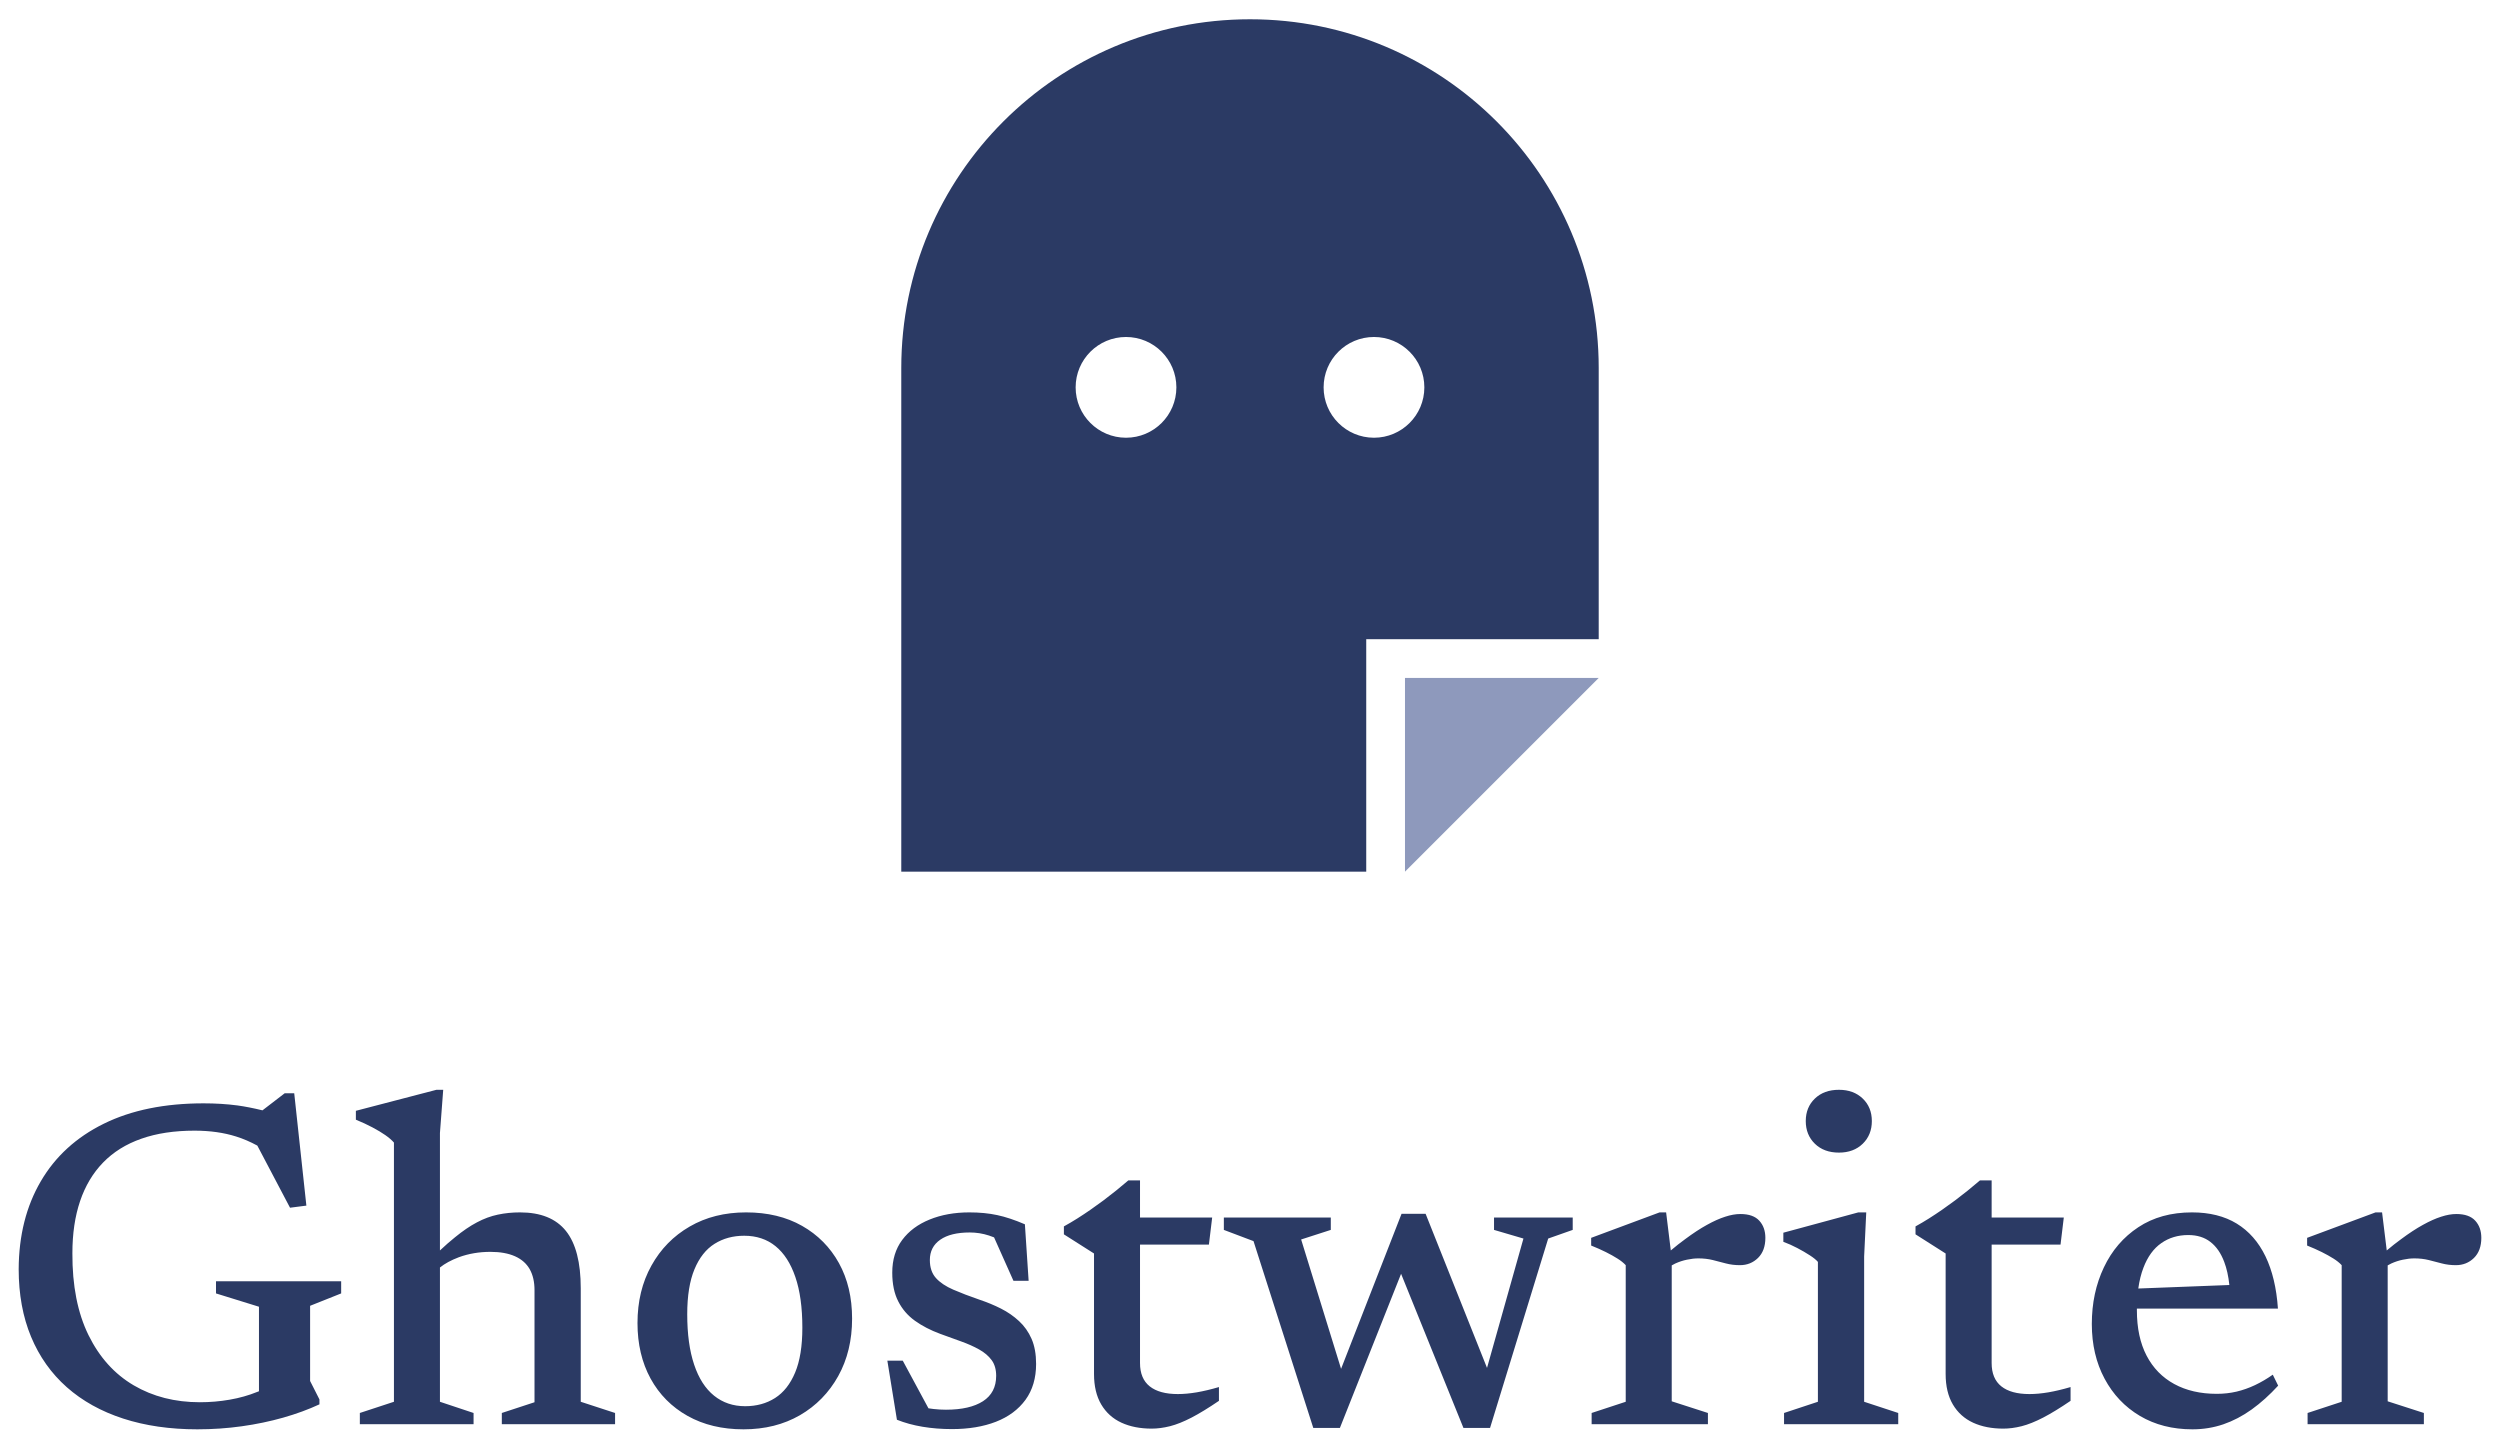
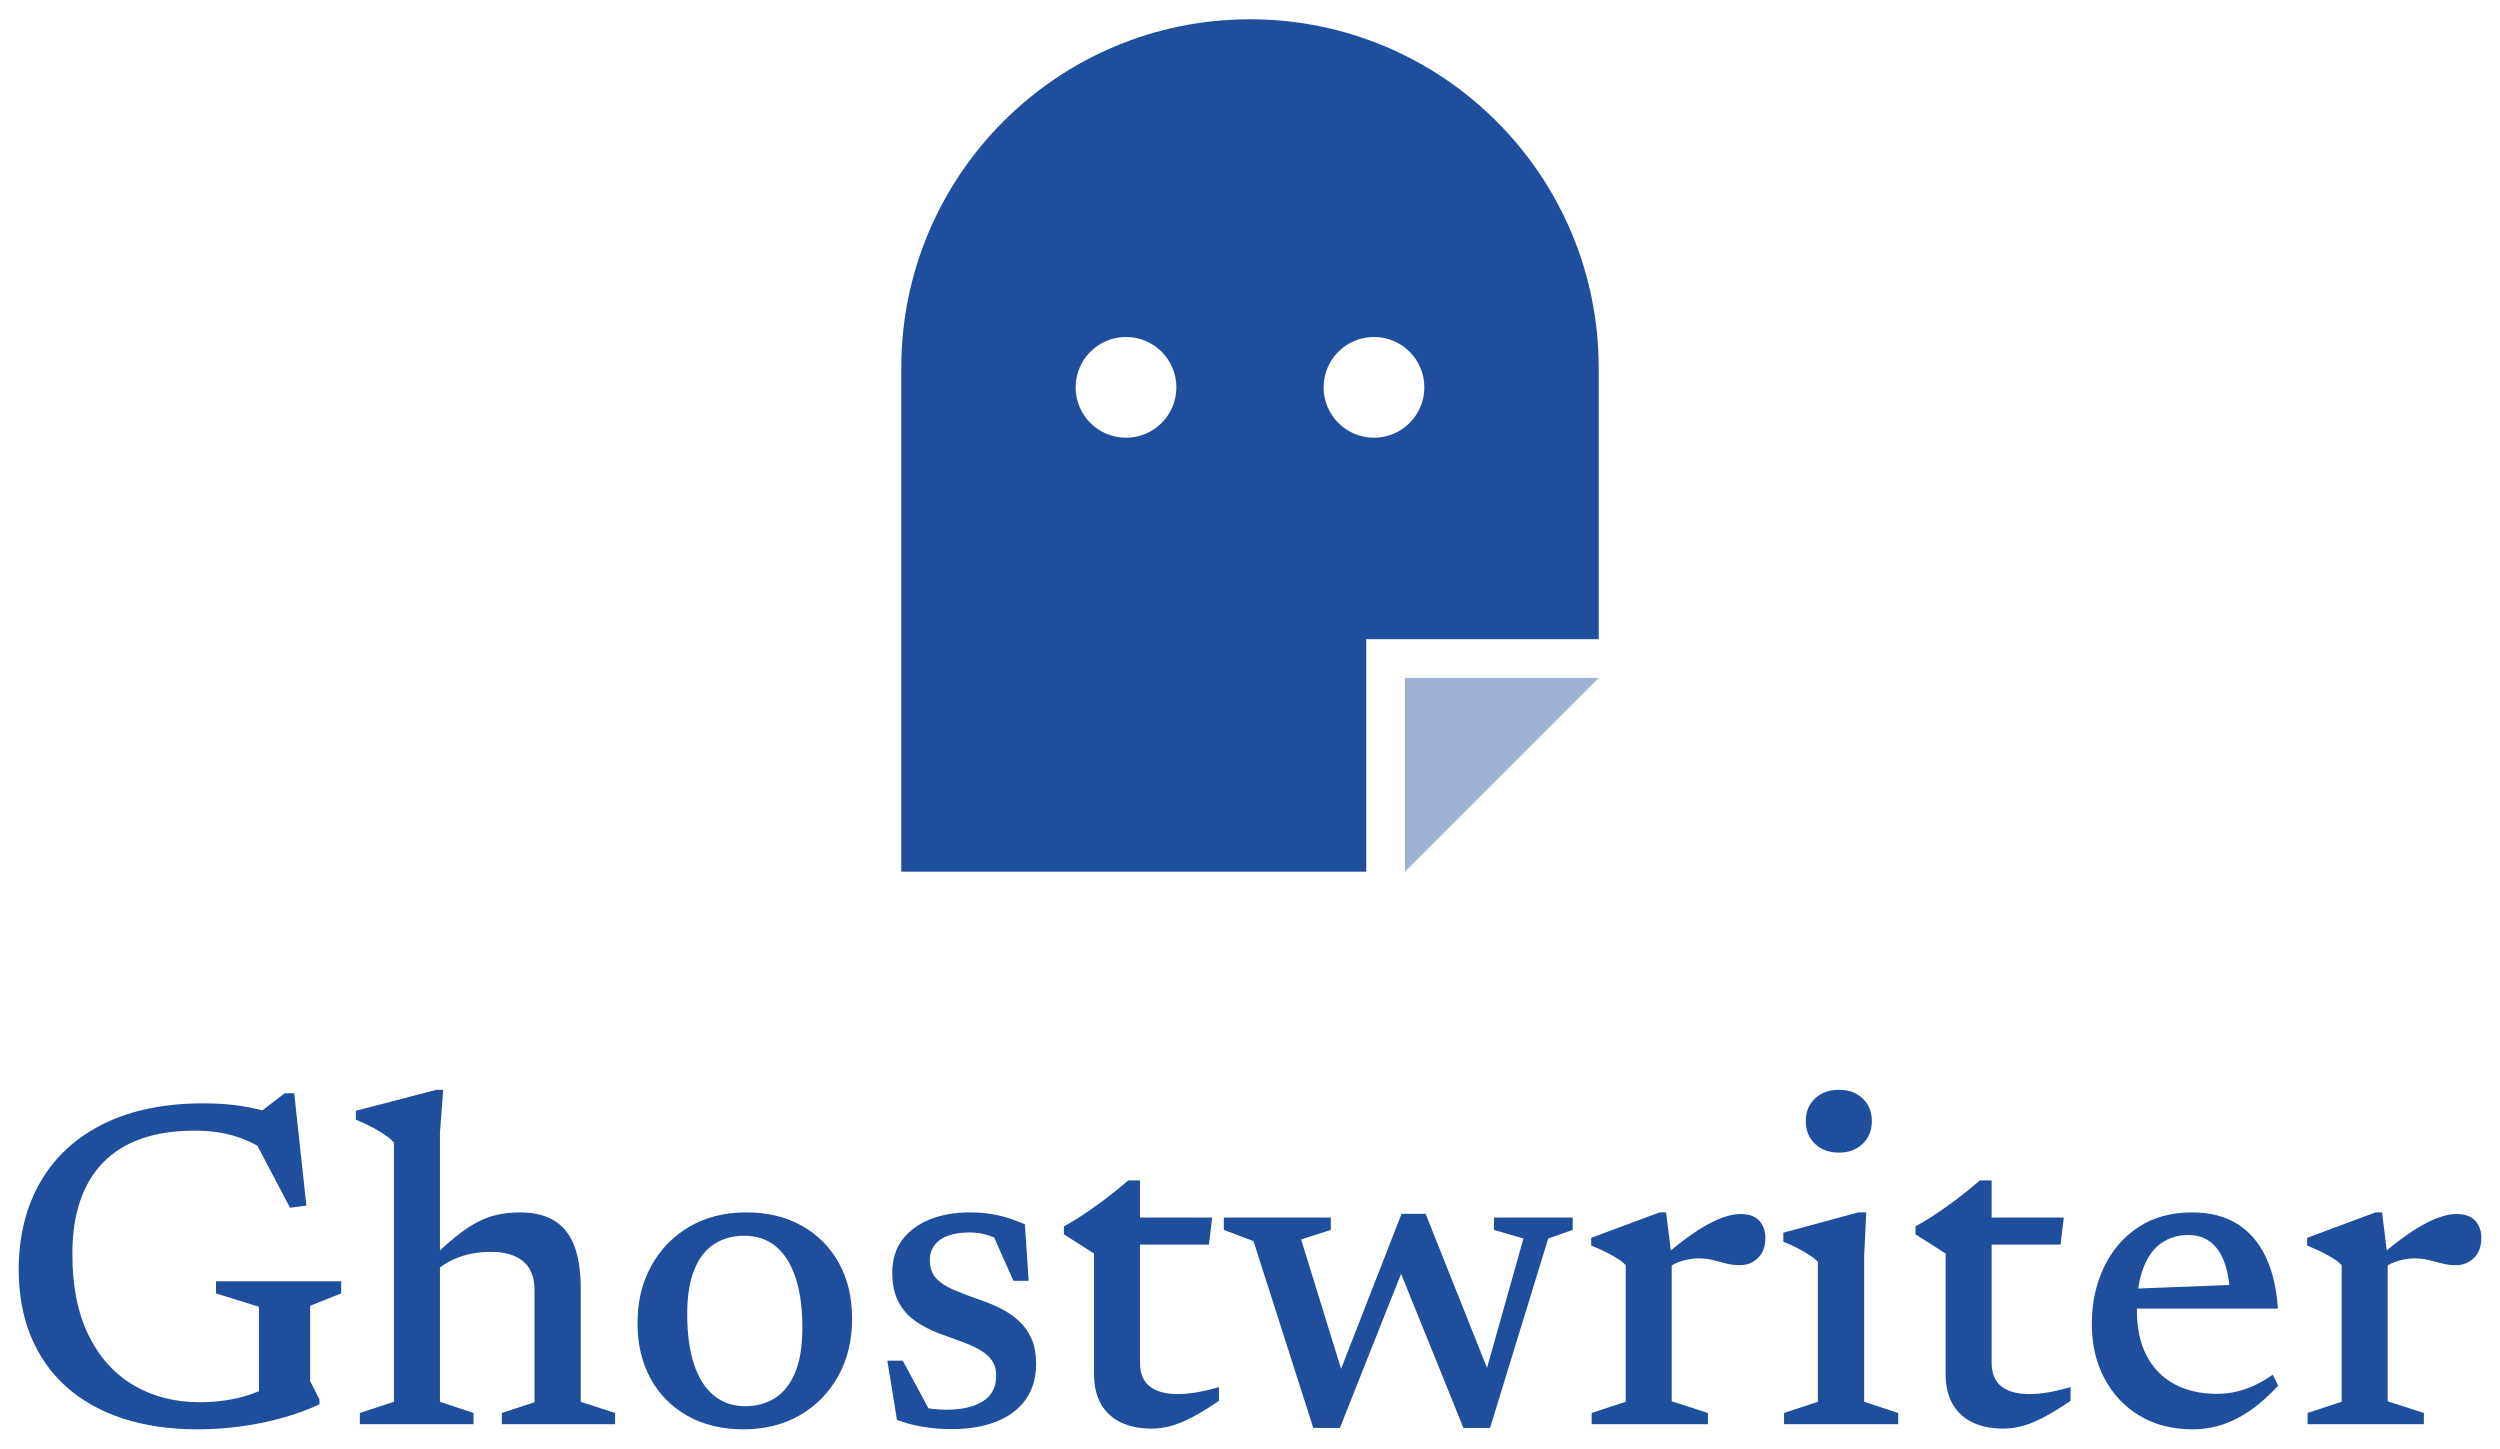
<svg xmlns="http://www.w3.org/2000/svg" width="535" height="310" viewBox="0 -4 535.30 309.92">
  <g transform="translate(151.5 -24.89) scale(16.5927)">
-     <path fill="#2B3A64" fill-rule="evenodd" d="M2.5 12.5V6a4.5 4.5 0 0 1 9 0V9.5H8.5V12.5Z M4.75 6.25a.65.65 0 1 0 1.3 0a.65.65 0 1 0-1.3 0Z M7.95 6.25a.65.65 0 1 0 1.3 0a.65.65 0 1 0-1.3 0Z" />
-     <path fill="#8E99BC" d="M9 10H11.5L9 12.5Z" />
+     <path fill="#1E4E9C" fill-rule="evenodd" d="M2.5 12.5V6a4.5 4.5 0 0 1 9 0V9.5H8.5V12.5Z M4.75 6.25a.65.65 0 1 0 1.3 0a.65.65 0 1 0-1.3 0Z M7.95 6.25a.65.65 0 1 0 1.3 0a.65.65 0 1 0-1.3 0Z" />
+     <path fill="#9CB1D3" d="M9 10H11.5L9 12.5Z" />
  </g>
-   <path fill="#2B3A64" d="M66.40 275.47L66.40 291.57L68.40 295.52L68.40 296.57Q64.85 298.22 60.63 299.42Q56.40 300.62 51.75 301.27Q47.10 301.92 42.25 301.92L42.25 301.92Q33.45 301.92 26.38 299.62Q19.30 297.32 14.30 292.90Q9.30 288.47 6.65 282.10Q4 275.72 4 267.62L4 267.62Q4.05 256.82 8.73 248.82Q13.40 240.82 22.25 236.47Q31.10 232.12 43.60 232.12L43.60 232.12Q47.40 232.12 50.85 232.57L50.85 232.57Q53.35 232.92 56.20 233.62L56.20 233.62L60.95 229.97L63 229.97L65.60 254.02L62.10 254.47L55.10 241.17Q52.80 239.92 50.55 239.22L50.55 239.22Q46.60 237.97 41.65 237.97L41.65 237.97Q35.15 237.97 30.25 239.70Q25.35 241.42 22.07 244.80Q18.80 248.17 17.15 253.05Q15.50 257.92 15.50 264.22L15.50 264.22Q15.45 274.62 18.95 281.75Q22.45 288.87 28.63 292.50Q34.80 296.12 42.80 296.12L42.80 296.12Q46.05 296.12 49.20 295.57Q52.35 295.02 55.05 293.92L55.05 293.92Q55.25 293.82 55.45 293.77L55.45 293.77L55.45 275.67L46.25 272.82L46.25 270.22L73.05 270.22L73.05 272.82L66.40 275.47ZM107.45 300.82L107.45 298.42L114.45 296.12L114.45 272.12Q114.45 269.47 113.43 267.65Q112.40 265.82 110.28 264.87Q108.15 263.92 105 263.92L105 263.92Q101.40 263.92 98.25 265.07L98.25 265.07Q95.75 266.02 94.20 267.27L94.20 267.27L94.20 296.02L101.40 298.42L101.40 300.82L77.05 300.82L77.05 298.42L84.35 296.02L84.35 240.52Q83.65 239.72 82.50 238.92Q81.35 238.12 79.75 237.27Q78.15 236.42 76.20 235.62L76.20 235.62L76.20 233.72L93.45 229.22L94.90 229.22L94.20 238.47L94.20 263.62Q95.90 262.02 97.40 260.82L97.40 260.82Q99.90 258.77 102.13 257.60Q104.35 256.42 106.60 255.95Q108.85 255.47 111.35 255.47L111.35 255.47Q118 255.47 121.18 259.45Q124.35 263.42 124.35 271.72L124.35 271.72L124.35 296.02L131.70 298.42L131.70 300.82L107.45 300.82ZM159.55 296.97L159.55 296.97Q163.20 296.97 165.95 295.22Q168.70 293.47 170.25 289.77Q171.80 286.07 171.80 280.17L171.80 280.17Q171.80 273.67 170.30 269.30Q168.80 264.92 166.05 262.70Q163.30 260.47 159.35 260.47L159.35 260.47Q155.75 260.47 153 262.20Q150.25 263.92 148.70 267.65Q147.15 271.37 147.15 277.27L147.15 277.27Q147.15 283.67 148.63 288.07Q150.10 292.47 152.90 294.72Q155.70 296.97 159.55 296.97ZM159.20 301.92L159.20 301.92Q152.35 301.92 147.23 299.05Q142.10 296.17 139.30 291.05Q136.50 285.92 136.50 279.17L136.50 279.17Q136.50 272.22 139.48 266.87Q142.45 261.52 147.68 258.50Q152.90 255.47 159.75 255.47L159.75 255.47Q166.65 255.47 171.73 258.35Q176.80 261.22 179.63 266.32Q182.45 271.42 182.45 278.22L182.45 278.22Q182.45 285.17 179.48 290.52Q176.50 295.87 171.28 298.90Q166.05 301.92 159.20 301.92ZM207.55 255.47L207.55 255.47Q210.85 255.47 213.53 256.05Q216.20 256.62 219.45 258.02L219.45 258.02L220.25 270.12L217 270.12L212.85 260.82Q212.30 260.62 211.75 260.42L211.75 260.42Q209.75 259.77 207.65 259.77L207.65 259.77Q203.55 259.77 201.33 261.32Q199.10 262.87 199.10 265.67L199.10 265.67Q199.10 268.07 200.40 269.52Q201.70 270.97 204.13 272.02Q206.55 273.07 209.75 274.17L209.75 274.17Q212.15 274.97 214.33 276.07Q216.50 277.17 218.20 278.75Q219.90 280.32 220.88 282.55Q221.85 284.77 221.85 287.92L221.85 287.92Q221.85 292.47 219.58 295.60Q217.30 298.72 213.25 300.30Q209.20 301.87 203.85 301.87L203.85 301.87Q200.50 301.87 197.53 301.37Q194.55 300.87 192.05 299.87L192.05 299.87L190 287.22L193.30 287.22L198.80 297.42Q199.35 297.52 199.90 297.57L199.90 297.57Q201.25 297.72 202.55 297.72L202.55 297.72Q207.65 297.72 210.48 295.90Q213.30 294.07 213.30 290.47L213.30 290.47Q213.30 288.42 212.33 287.10Q211.35 285.77 209.65 284.82Q207.95 283.87 205.80 283.10Q203.65 282.32 201.30 281.47L201.30 281.47Q198.20 280.32 195.90 278.67Q193.60 277.02 192.33 274.52Q191.05 272.02 191.05 268.37L191.05 268.37Q191.05 264.22 193.18 261.37Q195.30 258.52 199.05 257.00Q202.80 255.47 207.55 255.47ZM244.10 262.37L244.10 287.72Q244.10 291.07 246.18 292.72Q248.25 294.37 252.20 294.37L252.20 294.37Q254.05 294.37 256.25 294.00Q258.45 293.62 261 292.87L261 292.87L261 295.82Q257.70 298.07 255.15 299.40Q252.60 300.72 250.53 301.25Q248.45 301.77 246.60 301.77L246.60 301.77Q242.90 301.77 240.13 300.50Q237.35 299.22 235.80 296.60Q234.25 293.97 234.25 290.07L234.25 290.07L234.25 264.27L227.80 260.17L227.80 258.47Q229.25 257.67 230.68 256.77Q232.10 255.87 233.50 254.90Q234.90 253.92 236.28 252.90Q237.65 251.87 238.98 250.80Q240.30 249.72 241.60 248.62L241.60 248.62L244.10 248.62L244.10 256.57L259.55 256.57L258.85 262.37L244.10 262.37ZM318.40 288.77L326.20 261.07L319.90 259.22L319.90 256.57L336.75 256.57L336.75 259.22L331.50 261.07L319.05 301.62L313.35 301.62L300 268.62L286.90 301.62L281.20 301.62L268.40 261.62L262.05 259.22L262.05 256.57L284.95 256.57L284.95 259.22L278.60 261.27L287.15 288.97L300.10 255.77L305.25 255.77L318.40 288.77ZM372.65 255.82L372.65 255.82Q375.40 255.82 376.70 257.25Q378 258.67 378 260.92L378 260.92Q378 263.67 376.43 265.22Q374.85 266.77 372.55 266.77L372.55 266.77Q370.95 266.77 369.55 266.40Q368.15 266.02 366.73 265.67Q365.30 265.32 363.65 265.32L363.65 265.32Q362.50 265.32 361.20 265.60Q359.90 265.87 358.70 266.42L358.70 266.42Q358.30 266.62 357.95 266.82L357.95 266.82L357.95 295.92L365.70 298.42L365.70 300.82L340.80 300.82L340.80 298.42L348.10 296.02L348.10 266.77Q347.40 266.02 346.32 265.35Q345.25 264.67 343.85 263.97Q342.45 263.27 340.70 262.57L340.70 262.57L340.70 260.92L355.35 255.47L356.75 255.47L357.75 263.62Q359.35 262.27 360.80 261.22L360.80 261.22Q363.35 259.32 365.48 258.15Q367.60 256.97 369.38 256.40Q371.15 255.82 372.65 255.82ZM393.75 242.67L393.75 242.67Q390.55 242.67 388.60 240.77Q386.65 238.87 386.65 235.92L386.65 235.92Q386.65 232.97 388.60 231.10Q390.55 229.22 393.75 229.22L393.75 229.22Q396.90 229.22 398.85 231.10Q400.80 232.97 400.80 235.92L400.80 235.92Q400.80 238.87 398.85 240.77Q396.90 242.67 393.75 242.67ZM397.90 255.47L399.60 255.47L399.15 264.92L399.15 296.02L406.45 298.42L406.45 300.82L382 300.82L382 298.42L389.25 296.02L389.25 266.07Q388.70 265.42 387.50 264.65Q386.30 263.87 384.83 263.10Q383.35 262.32 381.85 261.77L381.85 261.77L381.85 259.82L397.90 255.47ZM426.45 262.37L426.45 287.72Q426.45 291.07 428.53 292.72Q430.60 294.37 434.55 294.37L434.55 294.37Q436.40 294.37 438.60 294.00Q440.80 293.62 443.35 292.87L443.35 292.87L443.35 295.82Q440.05 298.07 437.50 299.40Q434.95 300.72 432.88 301.25Q430.80 301.77 428.95 301.77L428.95 301.77Q425.25 301.77 422.48 300.50Q419.70 299.22 418.15 296.60Q416.60 293.97 416.60 290.07L416.60 290.07L416.60 264.27L410.15 260.17L410.15 258.47Q411.60 257.67 413.03 256.77Q414.45 255.87 415.85 254.90Q417.25 253.92 418.63 252.90Q420.00 251.87 421.33 250.80Q422.65 249.72 423.95 248.62L423.95 248.62L426.45 248.62L426.45 256.57L441.90 256.57L441.20 262.37L426.45 262.37ZM469.35 255.47L469.35 255.47Q475.00 255.47 478.93 257.87Q482.85 260.27 485.08 264.87Q487.30 269.47 487.75 276.07L487.75 276.07L457.55 276.07Q457.55 276.22 457.55 276.42L457.55 276.42Q457.55 282.17 459.63 286.15Q461.70 290.12 465.55 292.22Q469.40 294.32 474.65 294.32L474.65 294.32Q476.85 294.32 478.88 293.85Q480.90 293.37 482.85 292.45Q484.80 291.52 486.65 290.22L486.65 290.22L487.80 292.57Q485.05 295.57 482.13 297.67Q479.20 299.77 476.05 300.85Q472.90 301.92 469.45 301.92L469.45 301.92Q463.05 301.92 458.20 299.05Q453.35 296.17 450.63 291.07Q447.90 285.97 447.90 279.37L447.90 279.37Q447.90 272.67 450.48 267.25Q453.05 261.82 457.85 258.65Q462.65 255.47 469.35 255.47ZM457.85 271.77L457.85 271.77L477.35 271.02Q477.05 268.17 476.25 266.07L476.25 266.07Q475.20 263.27 473.30 261.80Q471.40 260.32 468.55 260.32L468.55 260.32Q465.25 260.32 462.78 262.05Q460.30 263.77 458.95 267.32L458.95 267.32Q458.20 269.27 457.85 271.77ZM525.95 255.82L525.95 255.82Q528.70 255.82 530.00 257.25Q531.30 258.67 531.30 260.92L531.30 260.92Q531.30 263.67 529.73 265.22Q528.15 266.77 525.85 266.77L525.85 266.77Q524.25 266.77 522.85 266.40Q521.45 266.02 520.03 265.67Q518.60 265.32 516.95 265.32L516.95 265.32Q515.80 265.32 514.50 265.60Q513.20 265.87 512.00 266.42L512.00 266.42Q511.60 266.62 511.25 266.82L511.25 266.82L511.25 295.92L519.00 298.42L519.00 300.82L494.10 300.82L494.10 298.42L501.40 296.02L501.40 266.77Q500.70 266.02 499.63 265.35Q498.55 264.67 497.15 263.97Q495.75 263.27 494.00 262.57L494.00 262.57L494.00 260.92L508.65 255.47L510.05 255.47L511.05 263.62Q512.65 262.27 514.10 261.22L514.10 261.22Q516.65 259.32 518.78 258.15Q520.90 256.97 522.68 256.40Q524.45 255.82 525.95 255.82Z" />
+   <path fill="#1E4E9C" d="M66.40 275.47L66.40 291.57L68.40 295.52L68.40 296.57Q64.85 298.22 60.63 299.42Q56.40 300.62 51.75 301.27Q47.10 301.92 42.25 301.92L42.25 301.92Q33.45 301.92 26.38 299.62Q19.30 297.32 14.30 292.90Q9.30 288.47 6.65 282.10Q4 275.72 4 267.62L4 267.62Q4.05 256.82 8.73 248.82Q13.40 240.82 22.25 236.47Q31.10 232.12 43.60 232.12L43.60 232.12Q47.40 232.12 50.85 232.57L50.85 232.57Q53.35 232.92 56.20 233.62L56.20 233.62L60.95 229.97L63 229.97L65.60 254.02L62.10 254.47L55.10 241.17Q52.80 239.92 50.55 239.22L50.55 239.22Q46.60 237.97 41.65 237.97L41.65 237.97Q35.15 237.97 30.25 239.70Q25.35 241.42 22.07 244.80Q18.80 248.17 17.15 253.05Q15.50 257.92 15.50 264.22L15.50 264.22Q15.45 274.62 18.95 281.75Q22.45 288.87 28.63 292.50Q34.80 296.12 42.80 296.12L42.80 296.12Q46.05 296.12 49.20 295.57Q52.35 295.02 55.05 293.92L55.05 293.92Q55.25 293.82 55.45 293.77L55.45 293.77L55.45 275.67L46.25 272.82L46.25 270.22L73.05 270.22L73.05 272.82L66.40 275.47ZM107.45 300.82L107.45 298.42L114.45 296.12L114.45 272.12Q114.45 269.47 113.43 267.65Q112.40 265.82 110.28 264.87Q108.15 263.92 105 263.92L105 263.92Q101.40 263.92 98.25 265.07L98.25 265.07Q95.75 266.02 94.20 267.27L94.20 267.27L94.20 296.02L101.40 298.42L101.40 300.82L77.05 300.82L77.05 298.42L84.35 296.02L84.35 240.52Q83.65 239.72 82.50 238.92Q81.35 238.12 79.75 237.27Q78.15 236.42 76.20 235.62L76.20 235.62L76.20 233.72L93.45 229.22L94.90 229.22L94.20 238.47L94.20 263.62Q95.90 262.02 97.40 260.82L97.40 260.82Q99.90 258.77 102.13 257.60Q104.35 256.42 106.60 255.95Q108.85 255.47 111.35 255.47L111.35 255.47Q118 255.47 121.18 259.45Q124.35 263.42 124.35 271.72L124.35 271.72L124.35 296.02L131.70 298.42L131.70 300.82L107.45 300.82ZM159.55 296.97L159.55 296.97Q163.20 296.97 165.95 295.22Q168.70 293.47 170.25 289.77Q171.80 286.07 171.80 280.17L171.80 280.17Q171.80 273.67 170.30 269.30Q168.80 264.92 166.05 262.70Q163.30 260.47 159.35 260.47L159.35 260.47Q155.75 260.47 153 262.20Q150.25 263.92 148.70 267.65Q147.15 271.37 147.15 277.27L147.15 277.27Q147.15 283.67 148.63 288.07Q150.10 292.47 152.90 294.72Q155.70 296.97 159.55 296.97ZM159.20 301.92L159.20 301.92Q152.35 301.92 147.23 299.05Q142.10 296.17 139.30 291.05Q136.50 285.92 136.50 279.17L136.50 279.17Q136.50 272.22 139.48 266.87Q142.45 261.52 147.68 258.50Q152.90 255.47 159.75 255.47L159.75 255.47Q166.65 255.47 171.73 258.35Q176.80 261.22 179.63 266.32Q182.45 271.42 182.45 278.22L182.45 278.22Q182.45 285.17 179.48 290.52Q176.50 295.87 171.28 298.90Q166.05 301.92 159.20 301.92ZM207.55 255.47L207.55 255.47Q210.85 255.47 213.53 256.05Q216.20 256.62 219.45 258.02L219.45 258.02L220.25 270.12L217 270.12L212.85 260.82Q212.30 260.62 211.75 260.42L211.75 260.42Q209.75 259.77 207.65 259.77L207.65 259.77Q203.55 259.77 201.33 261.32Q199.10 262.87 199.10 265.67L199.10 265.67Q199.10 268.07 200.40 269.52Q201.70 270.97 204.13 272.02Q206.55 273.07 209.75 274.17L209.75 274.17Q212.15 274.97 214.33 276.07Q216.50 277.17 218.20 278.75Q219.90 280.32 220.88 282.55Q221.85 284.77 221.85 287.92L221.85 287.92Q221.85 292.47 219.58 295.60Q217.30 298.72 213.25 300.30Q209.20 301.87 203.85 301.87L203.85 301.87Q200.50 301.87 197.53 301.37Q194.55 300.87 192.05 299.87L192.05 299.87L190 287.22L193.30 287.22L198.80 297.42Q199.35 297.52 199.90 297.57L199.90 297.57Q201.25 297.72 202.55 297.72L202.55 297.72Q207.65 297.72 210.48 295.90Q213.30 294.07 213.30 290.47L213.30 290.47Q213.30 288.42 212.33 287.10Q211.35 285.77 209.65 284.82Q207.95 283.87 205.80 283.10Q203.65 282.32 201.30 281.47L201.30 281.47Q198.20 280.32 195.90 278.67Q193.60 277.02 192.33 274.52Q191.05 272.02 191.05 268.37L191.05 268.37Q191.05 264.22 193.18 261.37Q195.30 258.52 199.05 257.00Q202.80 255.47 207.55 255.47ZM244.10 262.37L244.10 287.72Q244.10 291.07 246.18 292.72Q248.25 294.37 252.20 294.37L252.20 294.37Q254.05 294.37 256.25 294.00Q258.45 293.62 261 292.87L261 292.87L261 295.82Q257.70 298.07 255.15 299.40Q252.60 300.72 250.53 301.25Q248.45 301.77 246.60 301.77L246.60 301.77Q242.90 301.77 240.13 300.50Q237.35 299.22 235.80 296.60Q234.25 293.97 234.25 290.07L234.25 290.07L234.25 264.27L227.80 260.17L227.80 258.47Q229.25 257.67 230.68 256.77Q232.10 255.87 233.50 254.90Q234.90 253.92 236.28 252.90Q237.65 251.87 238.98 250.80Q240.30 249.72 241.60 248.62L241.60 248.62L244.10 248.62L244.10 256.57L259.55 256.57L258.85 262.37L244.10 262.37ZM318.40 288.77L326.20 261.07L319.90 259.22L319.90 256.57L336.75 256.57L336.75 259.22L331.50 261.07L319.05 301.62L313.35 301.62L300 268.62L286.90 301.62L281.20 301.62L268.40 261.62L262.05 259.22L262.05 256.57L284.95 256.57L284.95 259.22L278.60 261.27L287.15 288.97L300.10 255.77L305.25 255.77L318.40 288.77ZM372.65 255.82L372.65 255.82Q375.40 255.82 376.70 257.25Q378 258.67 378 260.92L378 260.92Q378 263.67 376.43 265.22Q374.85 266.77 372.55 266.77L372.55 266.77Q370.95 266.77 369.55 266.40Q368.15 266.02 366.73 265.67Q365.30 265.32 363.65 265.32L363.65 265.32Q362.50 265.32 361.20 265.60Q359.90 265.87 358.70 266.42L358.70 266.42Q358.30 266.62 357.95 266.82L357.95 266.82L357.95 295.92L365.70 298.42L365.70 300.82L340.80 300.82L340.80 298.42L348.10 296.02L348.10 266.77Q347.40 266.02 346.32 265.35Q345.25 264.67 343.85 263.97Q342.45 263.27 340.70 262.57L340.70 262.57L340.70 260.92L355.35 255.47L356.75 255.47L357.75 263.62Q359.35 262.27 360.80 261.22L360.80 261.22Q363.35 259.32 365.48 258.15Q367.60 256.97 369.38 256.40Q371.15 255.82 372.65 255.82ZM393.75 242.67L393.75 242.67Q390.55 242.67 388.60 240.77Q386.65 238.87 386.65 235.92L386.65 235.92Q386.65 232.97 388.60 231.10Q390.55 229.22 393.75 229.22L393.75 229.22Q396.90 229.22 398.85 231.10Q400.80 232.97 400.80 235.92L400.80 235.92Q400.80 238.87 398.85 240.77Q396.90 242.67 393.75 242.67ZM397.90 255.47L399.60 255.47L399.15 264.92L399.15 296.02L406.45 298.42L406.45 300.82L382 300.82L382 298.42L389.25 296.02L389.25 266.07Q388.70 265.42 387.50 264.65Q386.30 263.87 384.83 263.10Q383.35 262.32 381.85 261.77L381.85 261.77L381.85 259.82L397.90 255.47ZM426.45 262.37L426.45 287.72Q426.45 291.07 428.53 292.72Q430.60 294.37 434.55 294.37L434.55 294.37Q436.40 294.37 438.60 294.00Q440.80 293.62 443.35 292.87L443.35 292.87L443.35 295.82Q440.05 298.07 437.50 299.40Q434.95 300.72 432.88 301.25Q430.80 301.77 428.95 301.77L428.95 301.77Q425.25 301.77 422.48 300.50Q419.70 299.22 418.15 296.60Q416.60 293.97 416.60 290.07L416.60 290.07L416.60 264.27L410.15 260.17L410.15 258.47Q411.60 257.67 413.03 256.77Q414.45 255.87 415.85 254.90Q417.25 253.92 418.63 252.90Q420.00 251.87 421.33 250.80Q422.65 249.72 423.95 248.62L423.95 248.62L426.45 248.62L426.45 256.57L441.90 256.57L441.20 262.37L426.45 262.37ZM469.35 255.47L469.35 255.47Q475.00 255.47 478.93 257.87Q482.85 260.27 485.08 264.87Q487.30 269.47 487.75 276.07L487.75 276.07L457.55 276.07Q457.55 276.22 457.55 276.42L457.55 276.42Q457.55 282.17 459.63 286.15Q461.70 290.12 465.55 292.22Q469.40 294.32 474.65 294.32L474.65 294.32Q476.85 294.32 478.88 293.85Q480.90 293.37 482.85 292.45Q484.80 291.52 486.65 290.22L486.65 290.22L487.80 292.57Q485.05 295.57 482.13 297.67Q479.20 299.77 476.05 300.85Q472.90 301.92 469.45 301.92L469.45 301.92Q463.05 301.92 458.20 299.05Q453.35 296.17 450.63 291.07Q447.90 285.97 447.90 279.37L447.90 279.37Q447.90 272.67 450.48 267.25Q453.05 261.82 457.85 258.65Q462.65 255.47 469.35 255.47ZM457.85 271.77L457.85 271.77L477.35 271.02Q477.05 268.17 476.25 266.07L476.25 266.07Q475.20 263.27 473.30 261.80Q471.40 260.32 468.55 260.32L468.55 260.32Q465.25 260.32 462.78 262.05Q460.30 263.77 458.95 267.32L458.95 267.32Q458.20 269.27 457.85 271.77ZM525.95 255.82L525.95 255.82Q528.70 255.82 530.00 257.25Q531.30 258.67 531.30 260.92L531.30 260.92Q531.30 263.67 529.73 265.22Q528.15 266.77 525.85 266.77L525.85 266.77Q524.25 266.77 522.85 266.40Q521.45 266.02 520.03 265.67Q518.60 265.32 516.95 265.32L516.95 265.32Q515.80 265.32 514.50 265.60Q513.20 265.87 512.00 266.42L512.00 266.42Q511.60 266.62 511.25 266.82L511.25 266.82L511.25 295.92L519.00 298.42L519.00 300.82L494.10 300.82L494.10 298.42L501.40 296.02L501.40 266.77Q500.70 266.02 499.63 265.35Q498.55 264.67 497.15 263.97Q495.75 263.27 494.00 262.57L494.00 262.57L494.00 260.92L508.65 255.47L510.05 255.47L511.05 263.62Q512.65 262.27 514.10 261.22L514.10 261.22Q516.65 259.32 518.78 258.15Q520.90 256.97 522.68 256.40Q524.45 255.82 525.95 255.82Z" />
</svg>
